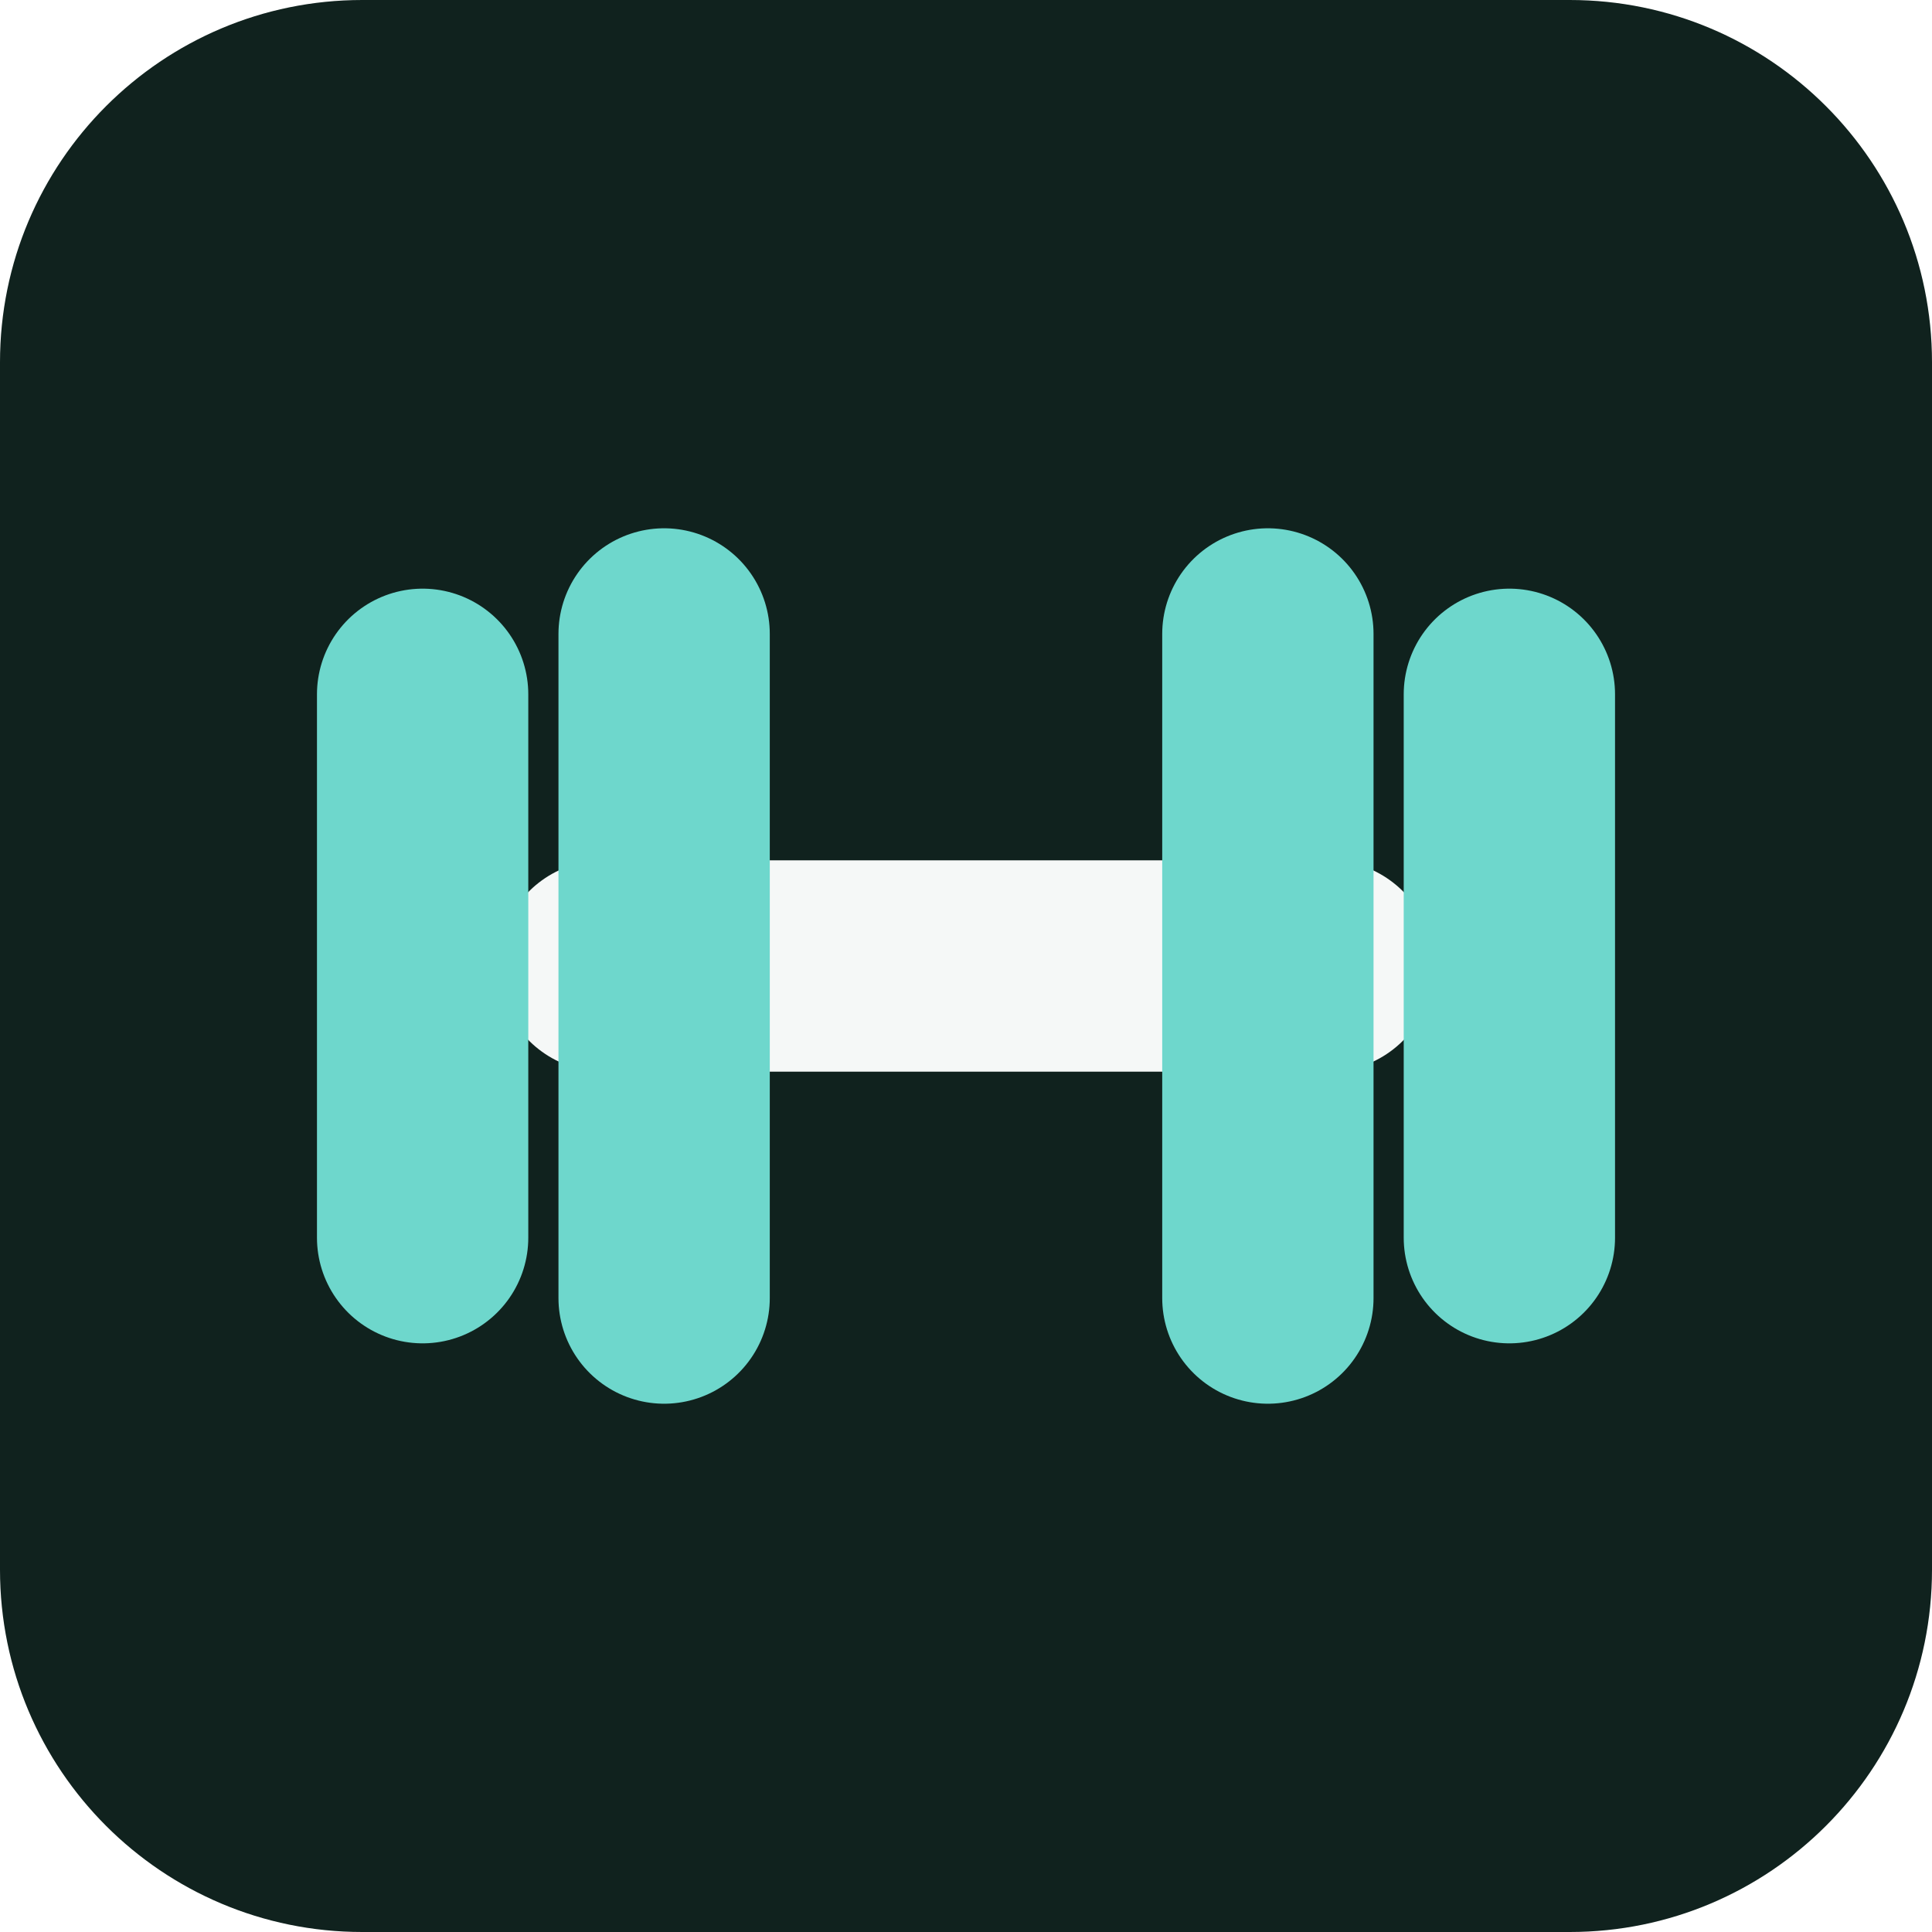
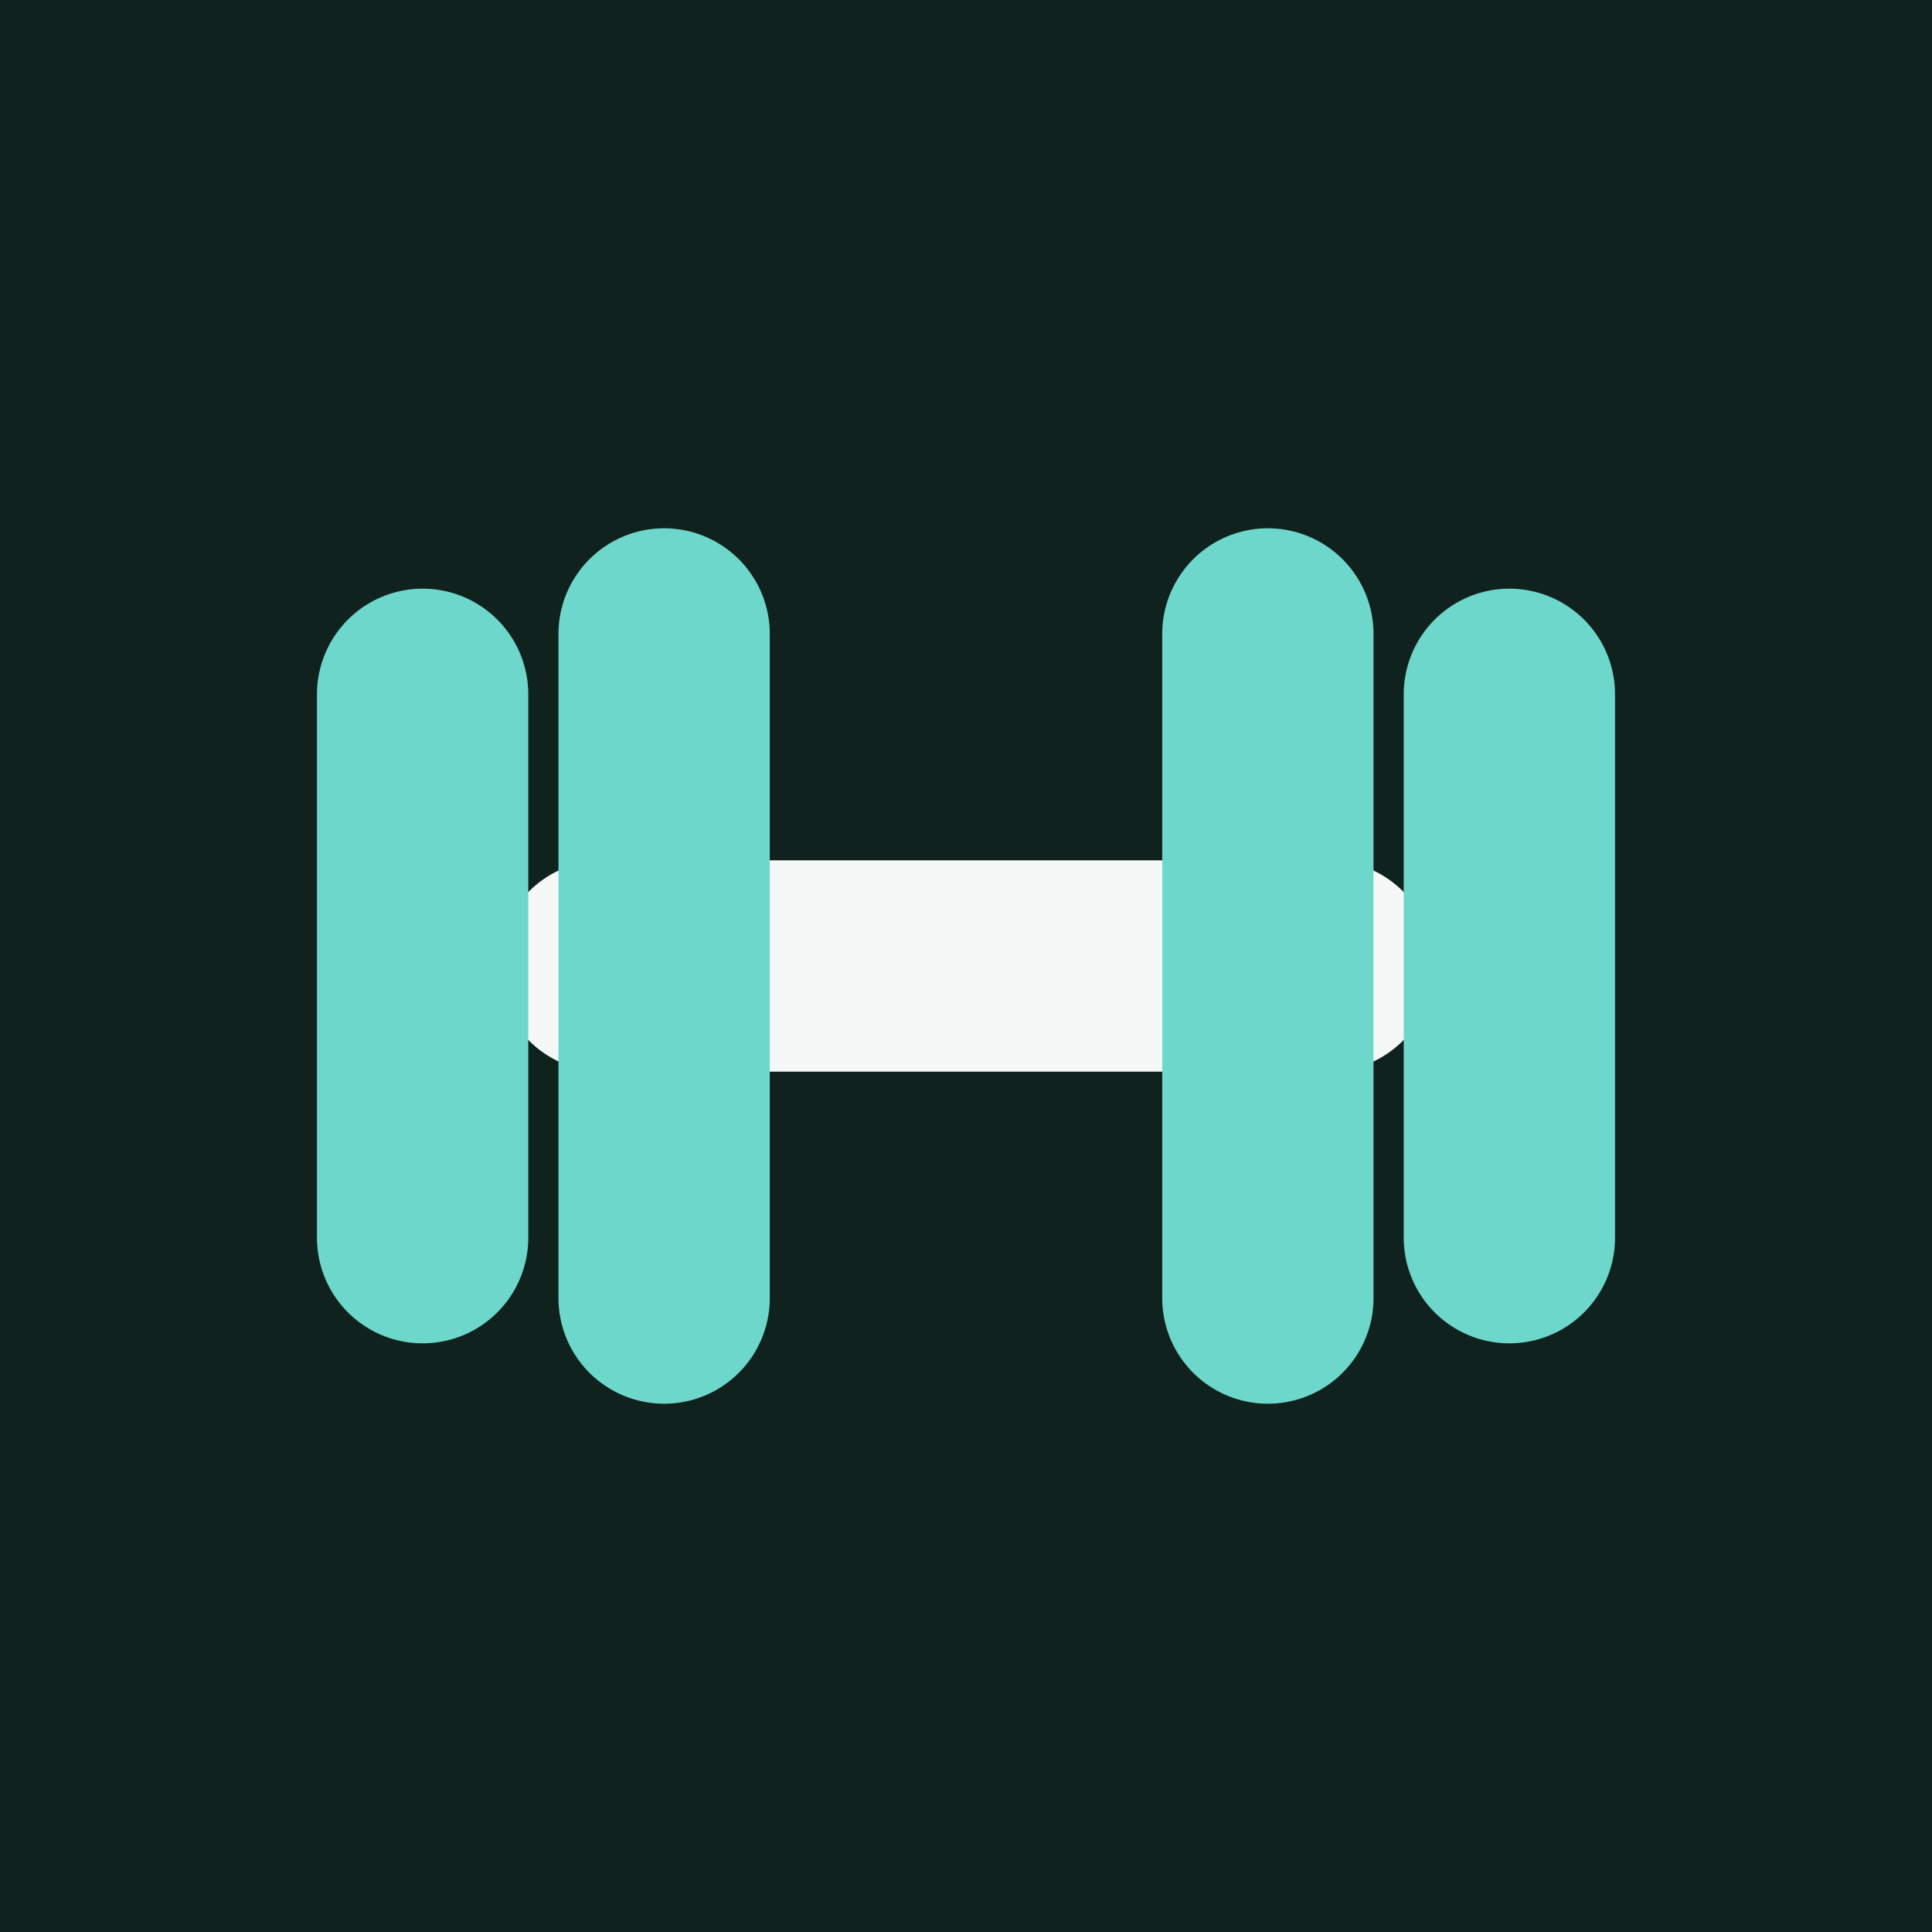
<svg xmlns="http://www.w3.org/2000/svg" viewBox="0 0 64 64">
-   <rect width="64" height="64" rx="12" fill="#10221e" />
+   <rect width="64" height="64" fill="#10221e" />
  <path d="M20 32h24" fill="none" stroke="#f5f8f7" stroke-width="7" stroke-linecap="round" />
  <path d="M14 23v18M22 21v22M42 21v22M50 23v18" fill="none" stroke="#6ed7cc" stroke-width="7" stroke-linecap="round" />
</svg>
